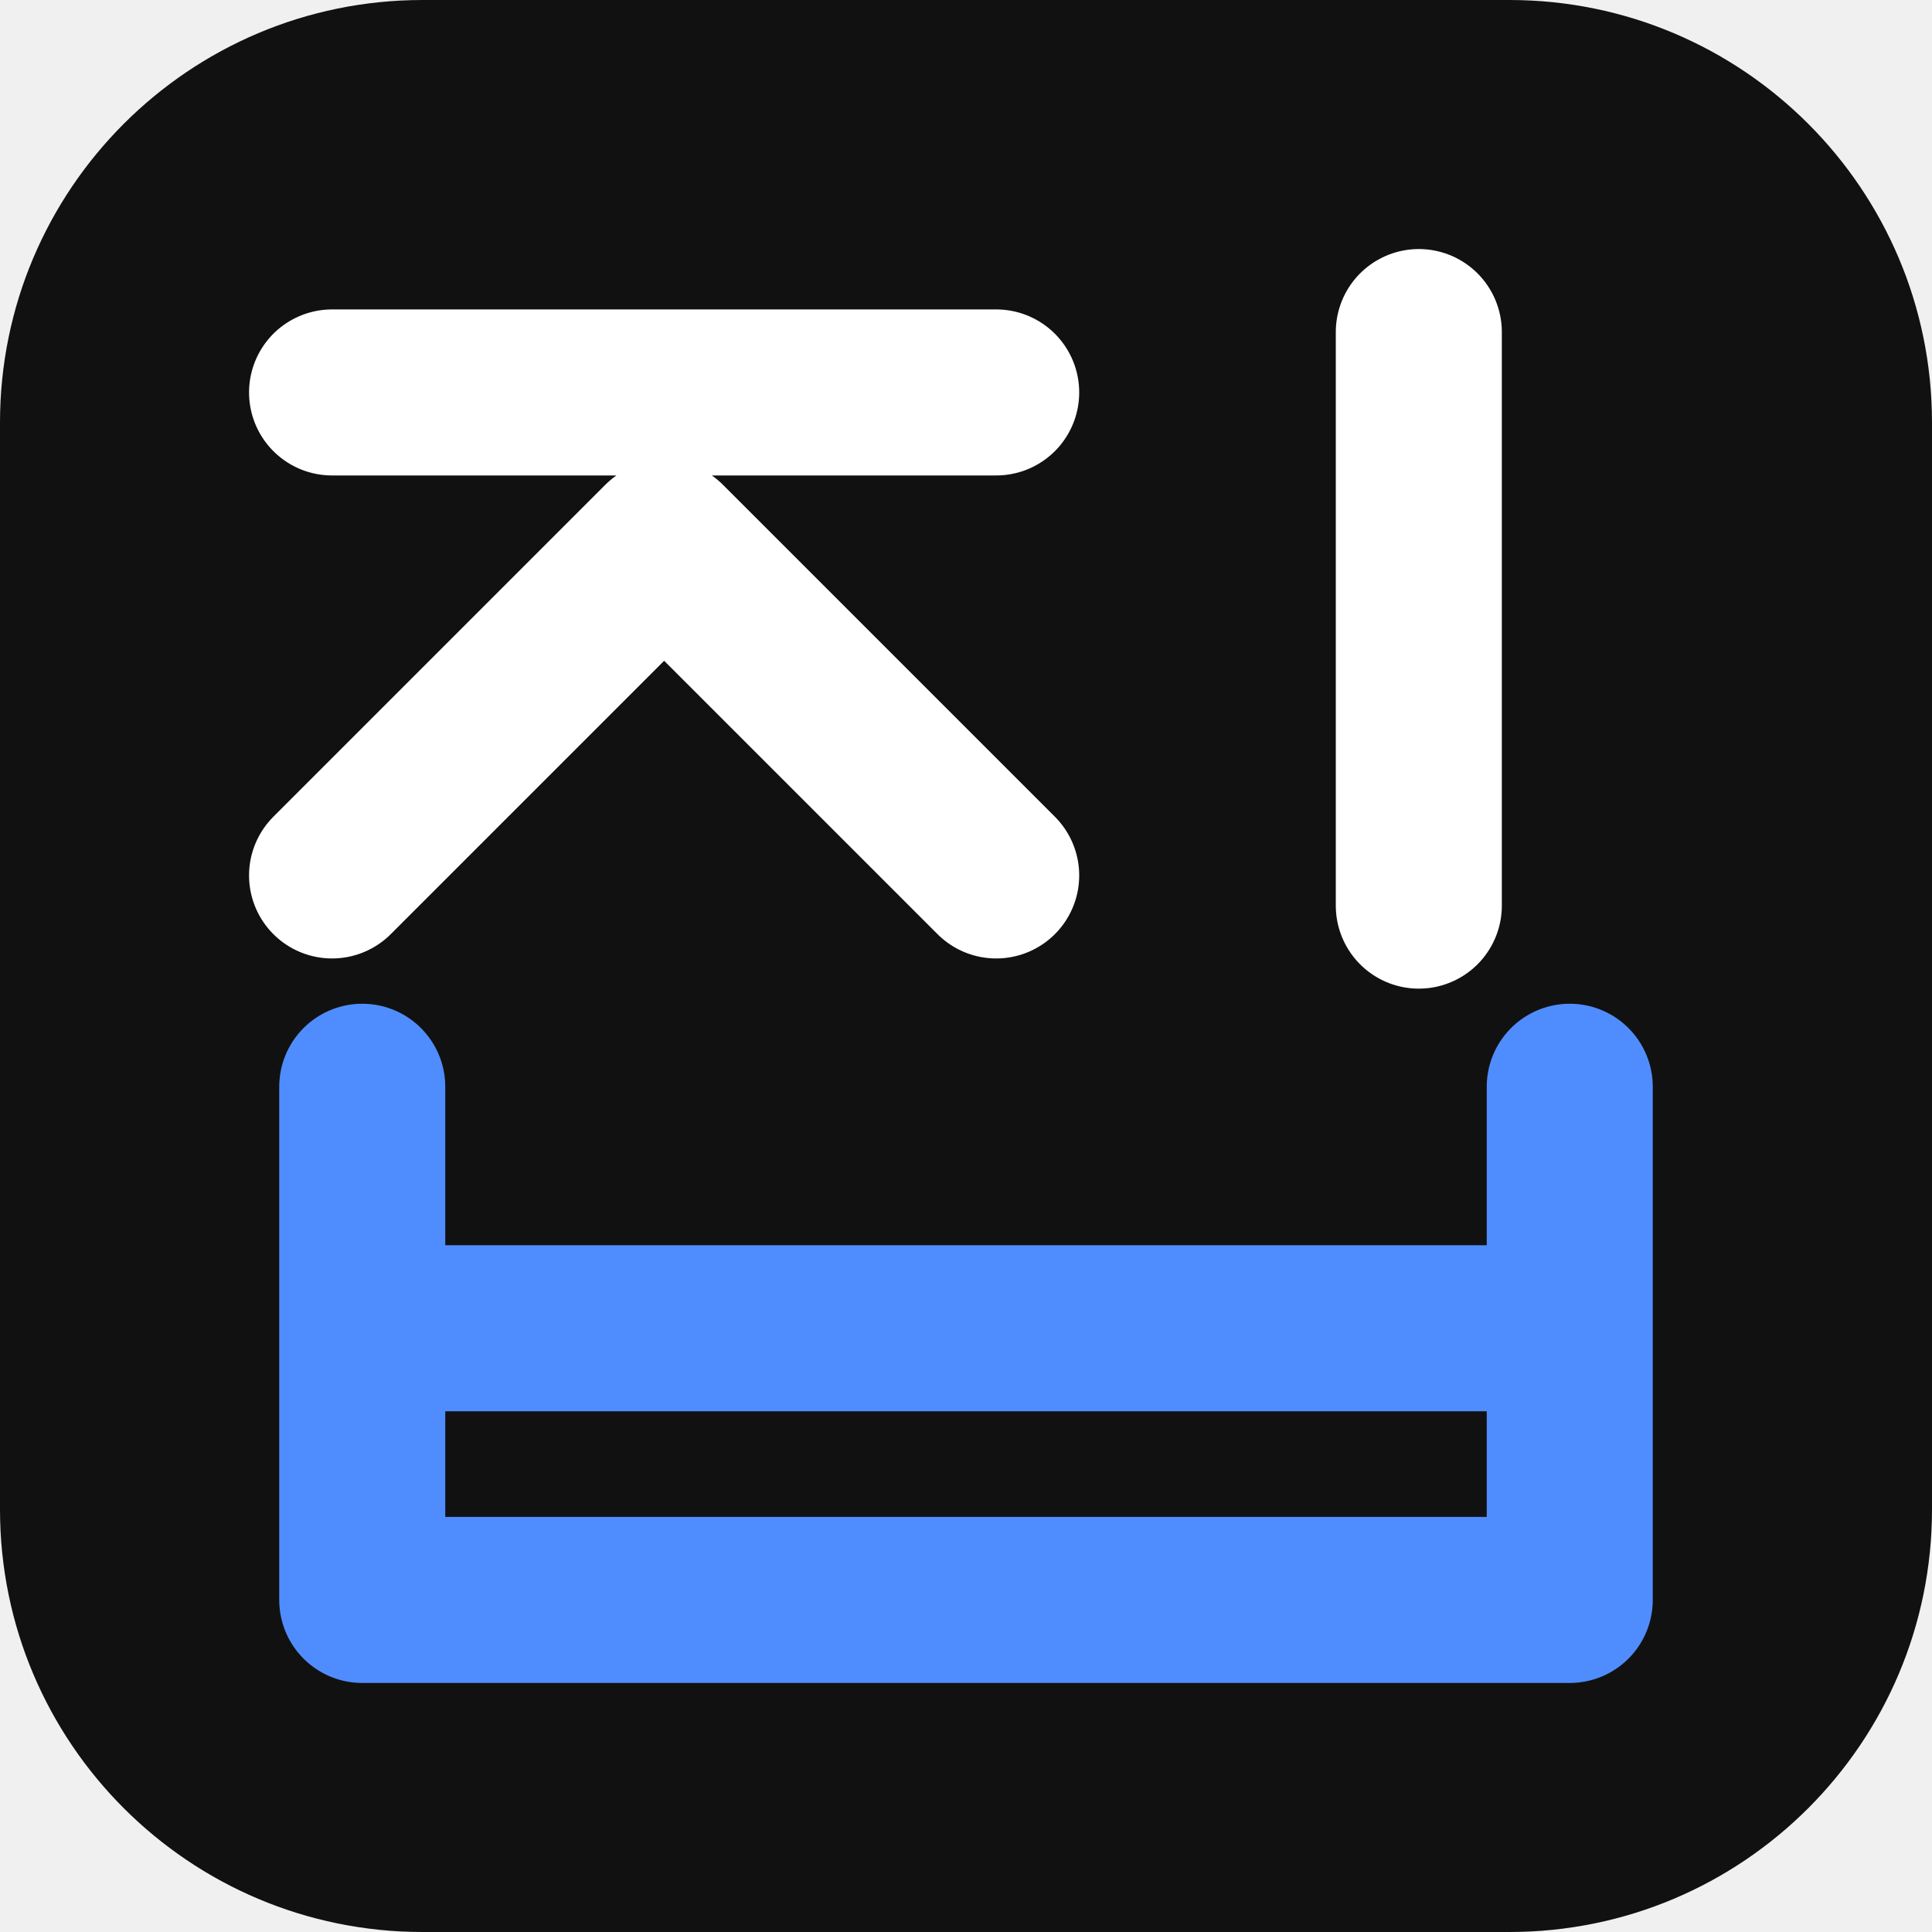
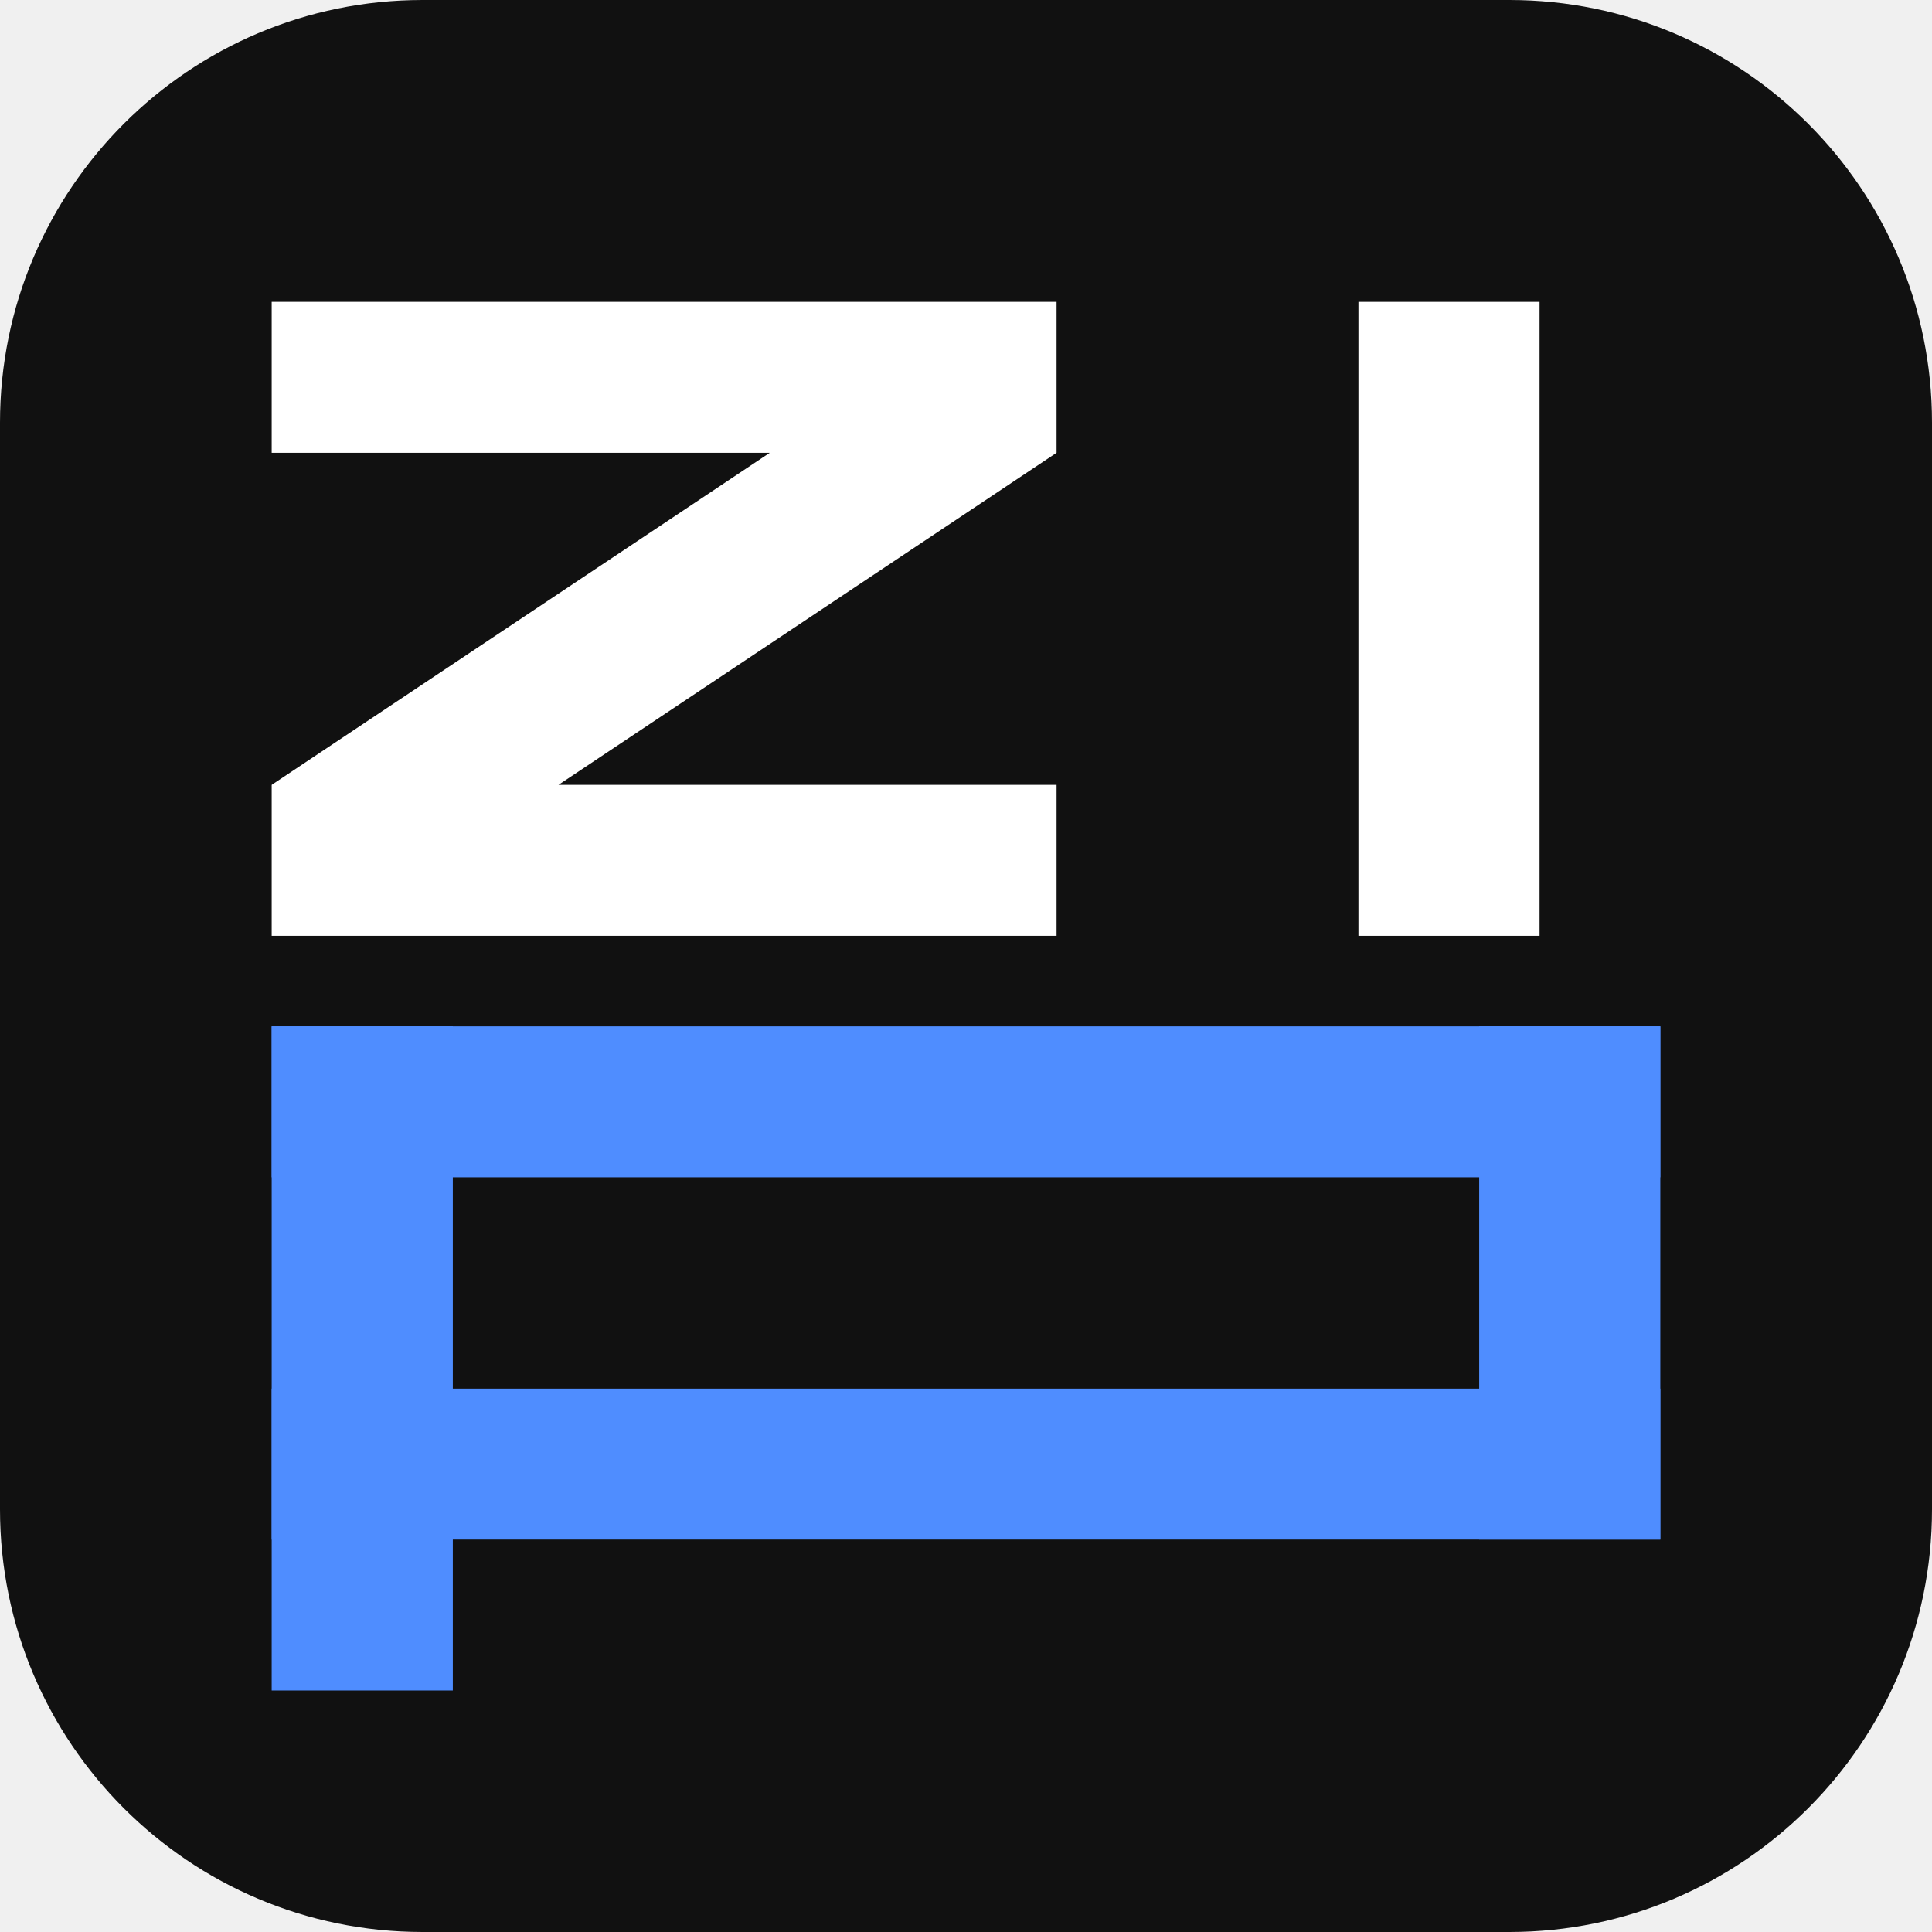
- <svg xmlns="http://www.w3.org/2000/svg" viewBox="-14 -14 128 128">
-   <rect x="-14" y="-14" width="128" height="128" rx="28" fill="#111" />
-   <g fill="none" stroke-width="11" stroke-linecap="round" stroke-linejoin="round">
-     <path d="M8 12H52M8 44L30 22L52 44M80 8V46" stroke="#fff" />
-     <path d="M10 58V92M90 58V92M10 74H90M10 92H90" stroke="#4f8dff" />
+ <svg xmlns="http://www.w3.org/2000/svg" viewBox="0 0 128 128">
+   <rect x="0" y="0" width="128" height="128" rx="28" fill="#111111" />
+   <g transform="translate(14 14)">
+     <g fill="#ffffff">
+       <path d="M4 6H56V16L23 38H56V48H4V38L37 16H4Z" />
+       <rect x="76" y="6" width="12" height="42" />
+     </g>
+     <g fill="#4f8dff">
+       <rect x="4" y="54" width="92" height="10" />
+       <rect x="4" y="54" width="12" height="44" />
+       <rect x="84" y="54" width="12" height="34" />
+       <rect x="4" y="78" width="92" height="10" />
+     </g>
  </g>
</svg>
